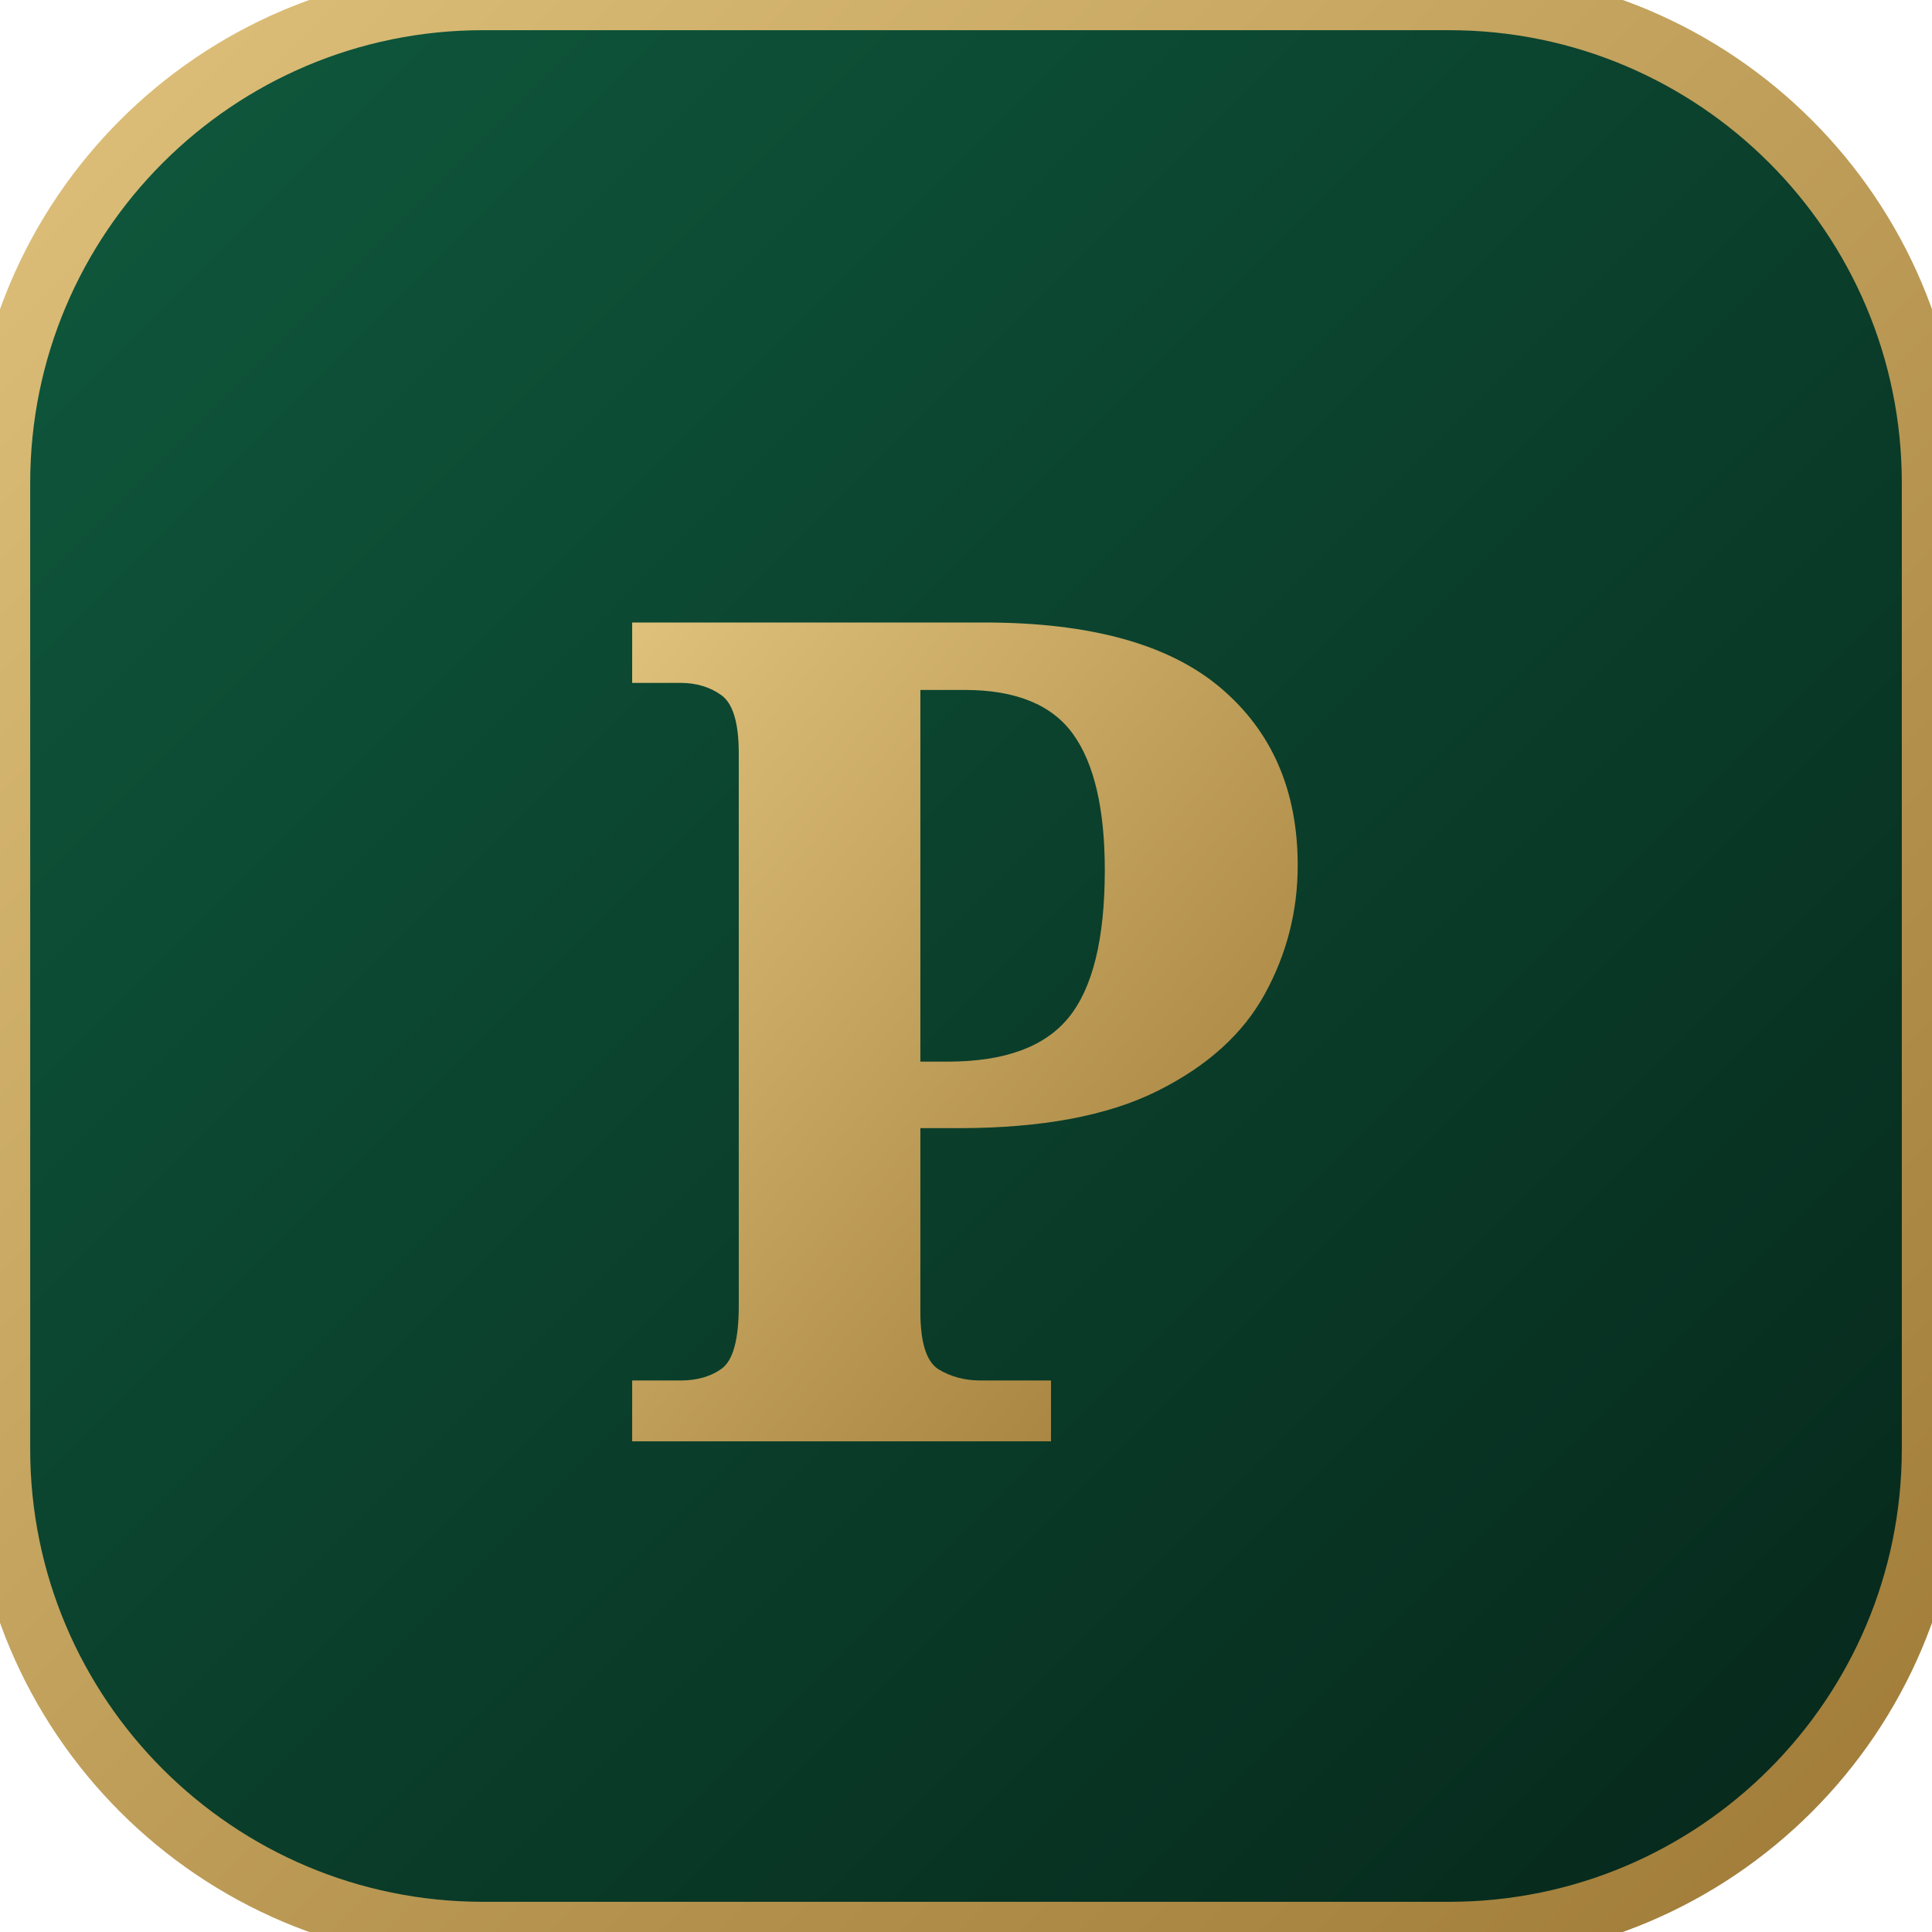
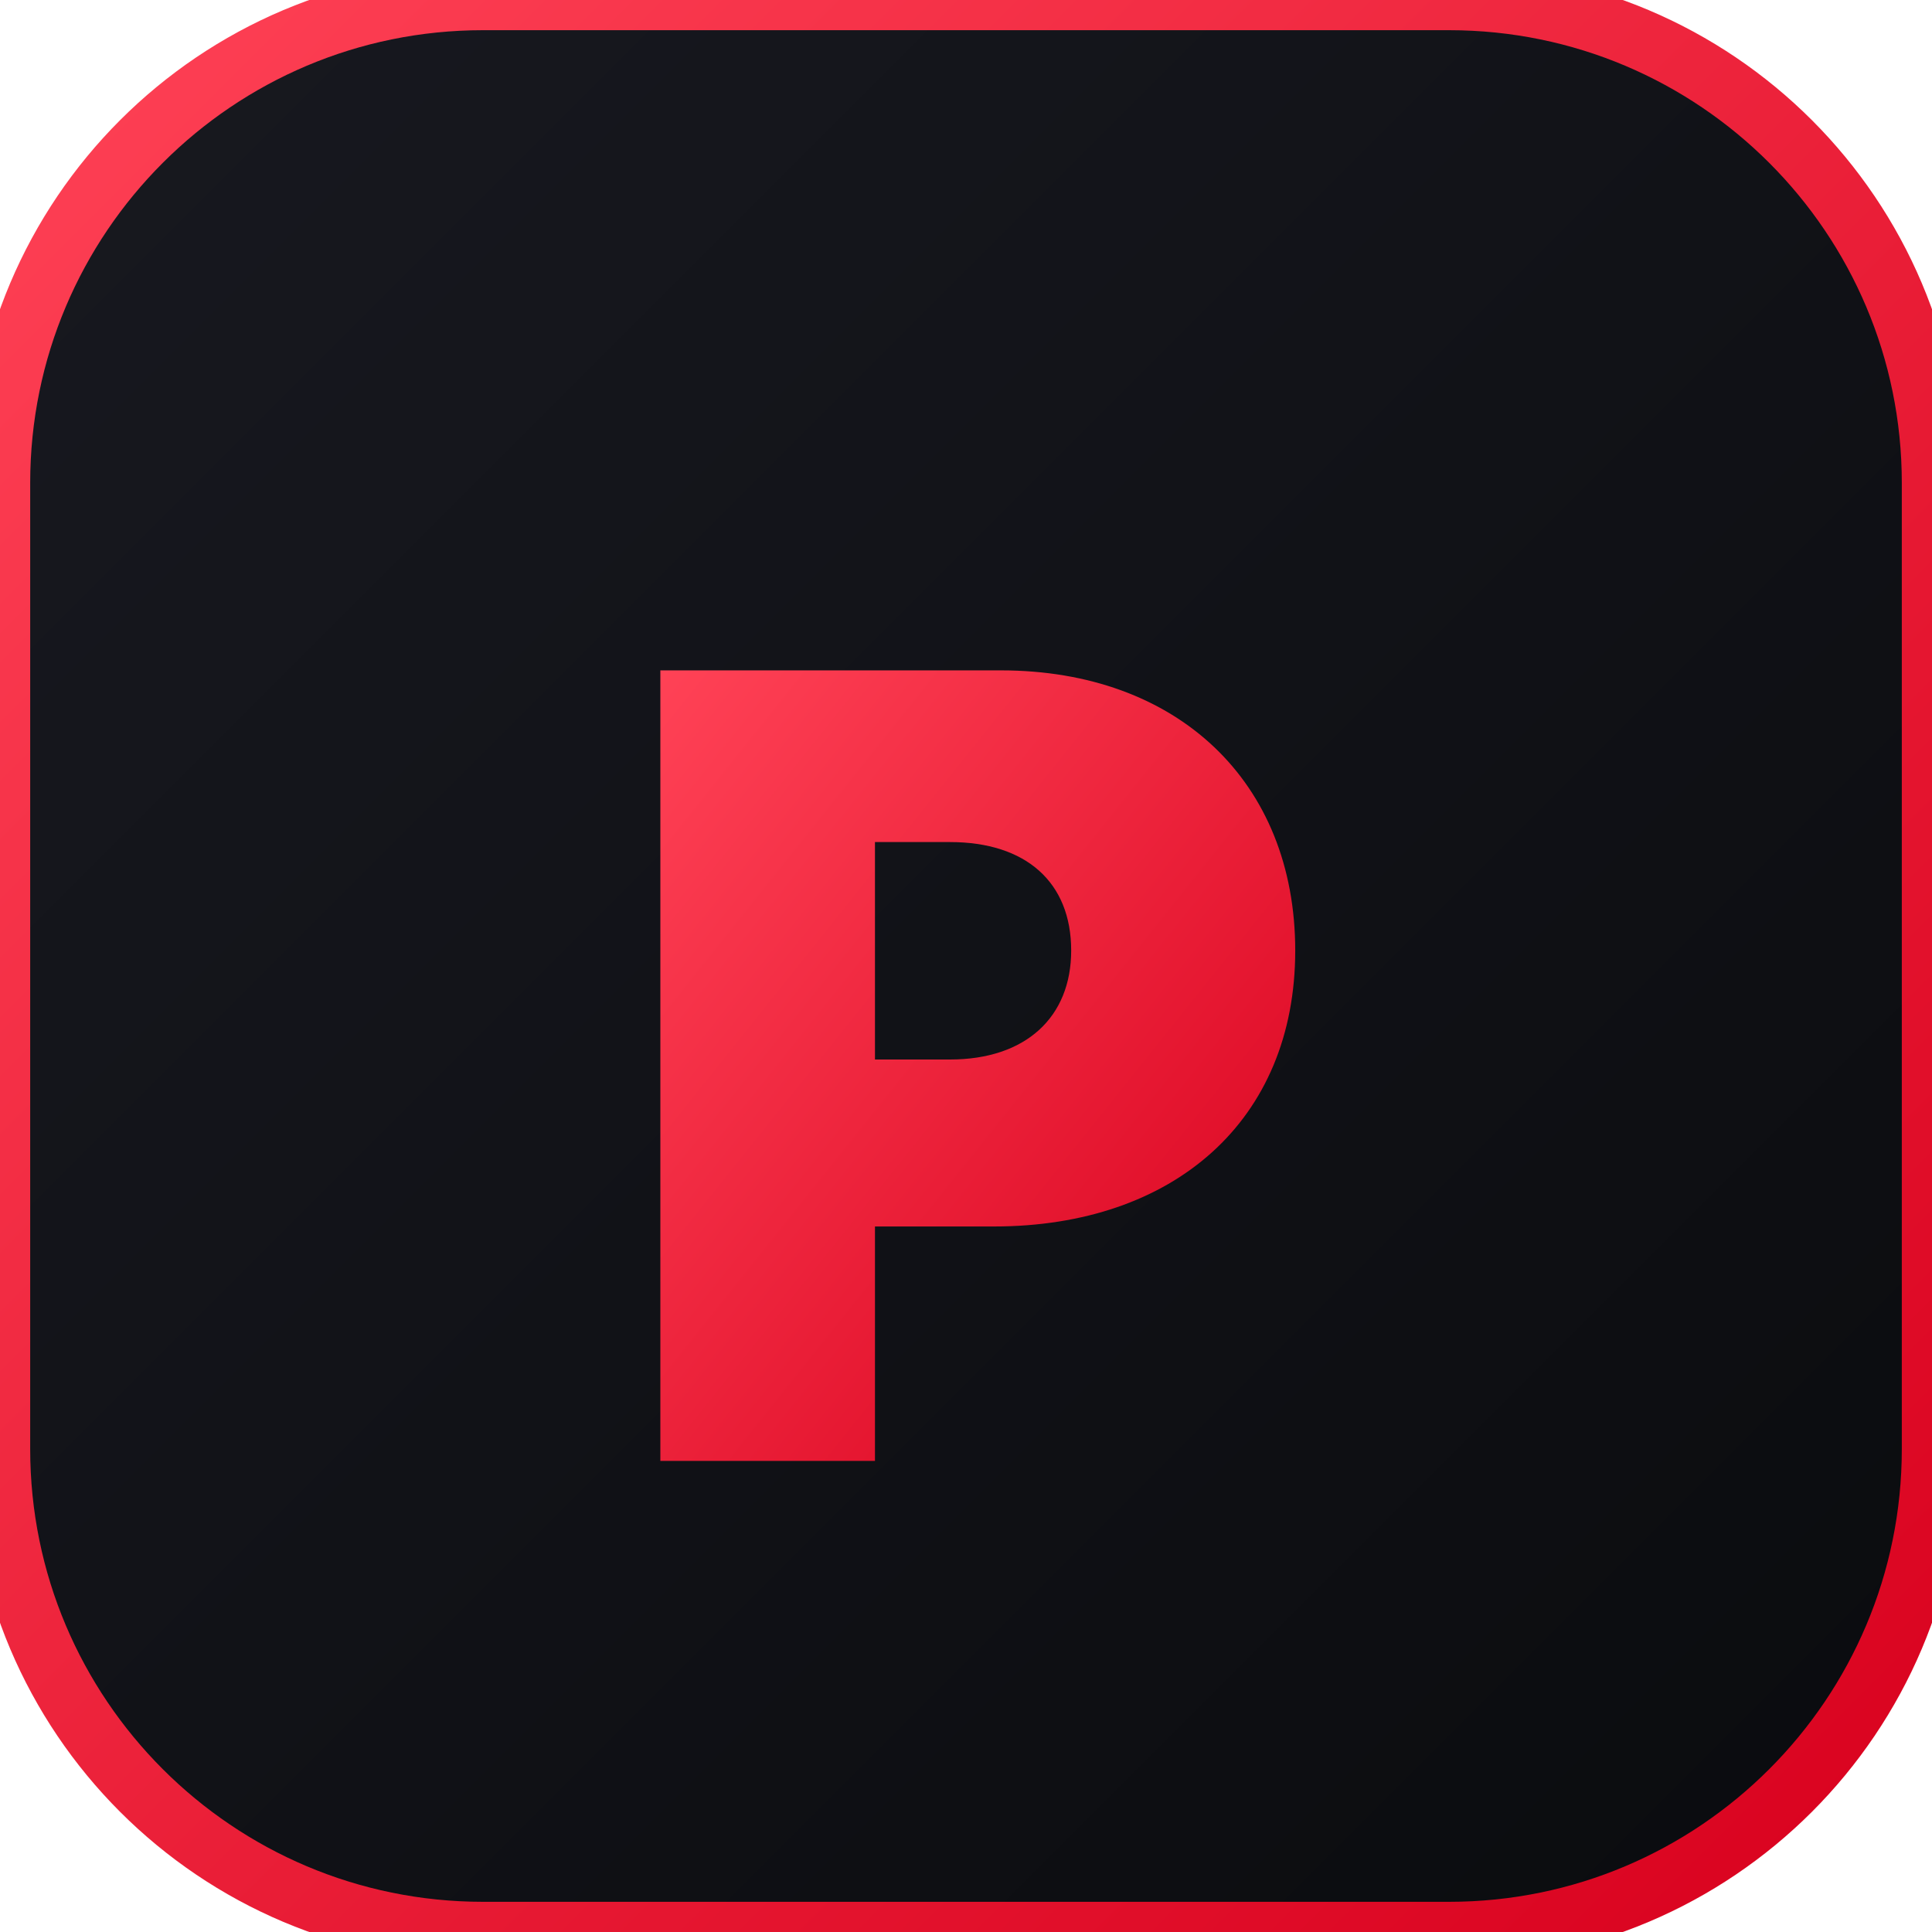
<svg xmlns="http://www.w3.org/2000/svg" viewBox="0 0 64 64" width="64" height="64">
  <defs>
-     <linearGradient id="psGoldGrad" x1="0%" y1="0%" x2="100%" y2="100%">
-       <stop offset="0%" stop-color="#DFC17B" />
-       <stop offset="100%" stop-color="#9E7A36" />
+     <linearGradient id="psCrimsonGrad" x1="0%" y1="0%" x2="100%" y2="100%">
+       <stop offset="0%" stop-color="#FF4256" />
+       <stop offset="100%" stop-color="#D8001D" />
    </linearGradient>
-     <linearGradient id="psEmeraldGrad" x1="0%" y1="0%" x2="100%" y2="100%">
-       <stop offset="0%" stop-color="#0F5A3E" />
-       <stop offset="100%" stop-color="#06261A" />
+     <linearGradient id="psDarkGrad" x1="0%" y1="0%" x2="100%" y2="100%">
+       <stop offset="0%" stop-color="#181920" />
+       <stop offset="100%" stop-color="#0A0B0E" />
    </linearGradient>
  </defs>
-   <rect width="64" height="64" rx="16" fill="url(#psEmeraldGrad)" stroke="url(#psGoldGrad)" stroke-width="2" />
-   <text x="50%" y="54%" dominant-baseline="middle" text-anchor="middle" font-family="'Cinzel', 'Playfair Display', serif" font-size="38" font-weight="700" fill="url(#psGoldGrad)">P</text>
+   <rect width="64" height="64" rx="16" fill="url(#psDarkGrad)" stroke="url(#psCrimsonGrad)" stroke-width="2" />
+   <text x="50%" y="54%" dominant-baseline="middle" text-anchor="middle" font-family="'Plus Jakarta Sans', -apple-system, sans-serif" font-size="36" font-weight="900" fill="url(#psCrimsonGrad)">P</text>
</svg>
